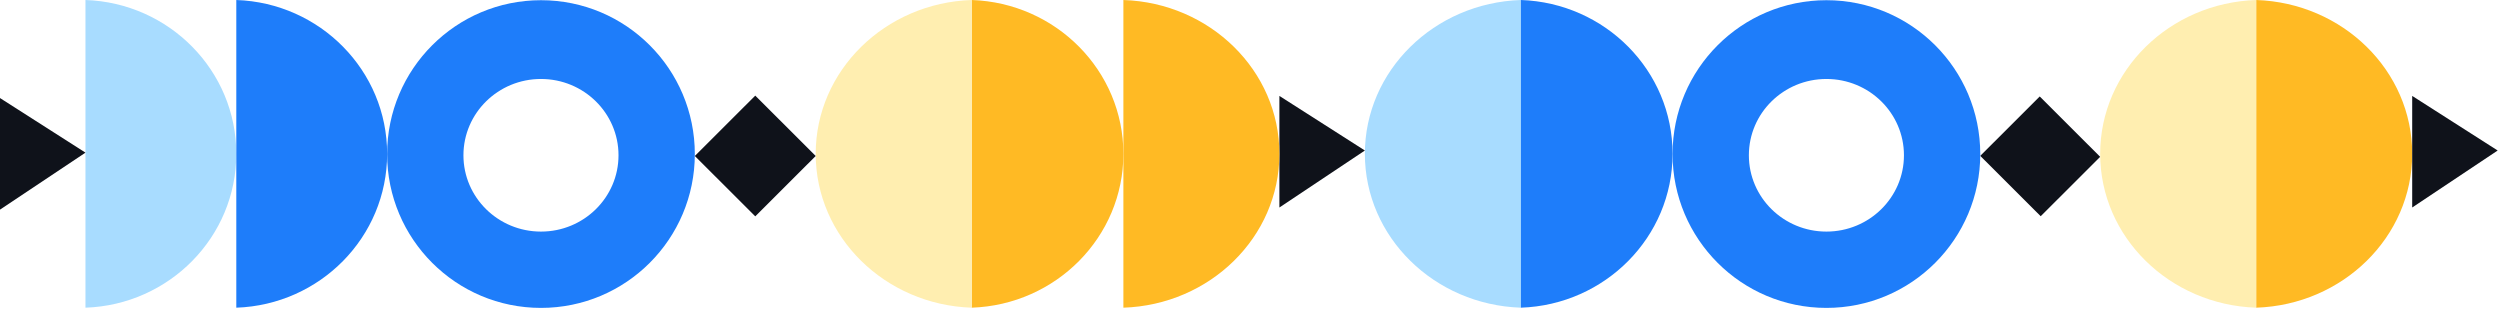
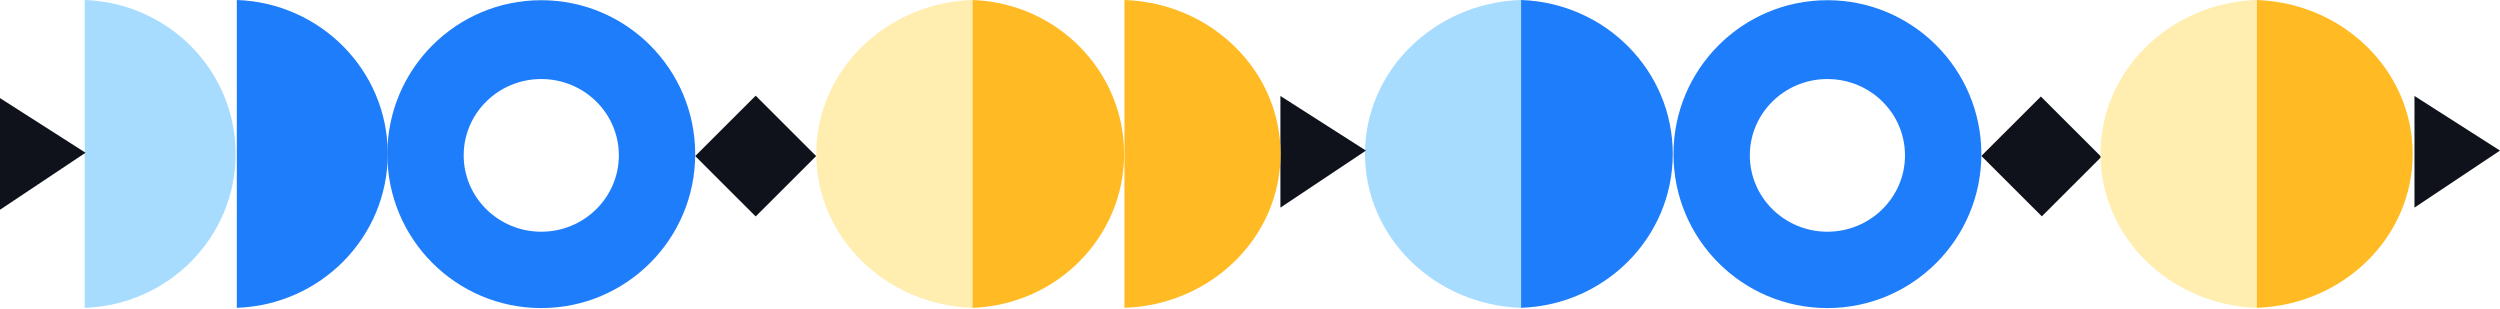
- <svg xmlns="http://www.w3.org/2000/svg" width="585px" height="73px" viewBox="0 0 585 73" version="1.1">
-   <g id="Symbols" stroke="none" stroke-width="1" fill="none" fill-rule="evenodd">
-     <g id="Layout-/-Desktop-/-02-Features" transform="translate(-2, -787)">
-       <g id="Group" transform="translate(2, 787)">
-         <path d="M564.454,72 C544.171,71.322 527.947,55.464 527.947,36 C527.947,16.536 544.171,0.678 564.454,-1.8189894e-12 L564.454,72 Z" id="Path" fill="#FFBA24" transform="translate(546.2002, 36) rotate(-180) translate(-546.2002, -36) " />
-         <polygon id="Rectangle" fill="#0F121A" transform="translate(477.4096, 36.58423) rotate(-45) translate(-477.4096, -36.58423) " points="467.568 26.584 487.238 26.597 487.251 46.584 467.581 46.571" />
-         <path d="M427.38,0.048 C447.262,0.048 463.38,16.166 463.38,36.048 C463.38,55.93 447.262,72.048 427.38,72.048 C407.497,72.048 391.38,55.93 391.38,36.048 C391.38,16.166 407.497,0.048 427.38,0.048 Z M427.38,18.48 C417.359,18.48 409.236,26.474 409.236,36.336 C409.236,46.198 417.359,54.192 427.38,54.192 C437.4,54.192 445.524,46.198 445.524,36.336 C445.524,26.474 437.4,18.48 427.38,18.48 Z" id="Combined-Shape" fill="#1E7DFA" />
-         <path d="M355.887,72 C335.604,71.322 319.38,55.464 319.38,36 C319.38,16.536 335.604,0.678 355.887,-4.54747351e-13 L355.887,72 Z" id="Path-Copy-2" fill="#A8DCFF" />
-         <path d="M527.947,72 C507.664,71.322 491.44,55.464 491.44,36 C491.44,16.536 507.664,0.678 527.947,-4.54747351e-13 L527.947,72 Z" id="Path-Copy-6" fill="#FFEEB0" />
-         <polygon id="Path-Copy" fill="#0F121A" transform="translate(309.3795, 35.5) rotate(90) translate(-309.3795, -35.5) " points="296.324 45.5 309.097 25.5 322.435 45.5" />
-         <polygon id="Path-Copy-5" fill="#0F121A" transform="translate(574.4537, 35.5) rotate(90) translate(-574.4537, -35.5) " points="561.398 45.5 574.171 25.5 587.509 45.5" />
-         <path d="M391.38,72 C371.66,71.322 355.887,55.464 355.887,36 C355.887,16.536 371.66,0.678 391.38,1.8189894e-12 L391.38,72 Z" id="Path-Copy-2" fill="#1E7DFA" transform="translate(373.6331, 36) rotate(-180) translate(-373.6331, -36) " />
-         <path d="M299.38,72 C279.097,71.322 262.873,55.464 262.873,36 C262.873,16.536 279.097,0.678 299.38,-4.54747351e-13 L299.38,72 Z" id="Path-Copy-3" fill="#FFBA24" transform="translate(281.126, 36) rotate(-180) translate(-281.126, -36) " />
-         <path d="M262.873,72 C243.153,71.322 227.38,55.464 227.38,36 C227.38,16.536 243.153,0.678 262.873,-4.54747351e-13 L262.873,72 Z" id="Path-Copy-4" fill="#FFBA24" transform="translate(245.126, 36) rotate(-180) translate(-245.126, -36) " />
-         <path d="M227.38,72 C207.097,71.322 190.873,55.464 190.873,36 C190.873,16.536 207.097,0.678 227.38,-4.54747351e-13 L227.38,72 Z" id="Path" fill="#FFEEB0" />
-         <polygon id="Rectangle" fill="#0F121A" transform="translate(176.7304, 36.5) rotate(-45) translate(-176.7304, -36.5) " points="166.73 26.5 186.717 26.513 186.73 46.5 166.744 46.487" />
-         <path d="M126.588,0.048 C146.47,0.048 162.588,16.166 162.588,36.048 C162.588,55.93 146.47,72.048 126.588,72.048 C106.706,72.048 90.588,55.93 90.588,36.048 C90.588,16.166 106.706,0.048 126.588,0.048 Z M126.588,18.48 C116.568,18.48 108.444,26.474 108.444,36.336 C108.444,46.198 116.568,54.192 126.588,54.192 C136.609,54.192 144.732,46.198 144.732,36.336 C144.732,26.474 136.609,18.48 126.588,18.48 Z" id="Combined-Shape" fill="#1E7DFA" />
-         <path d="M55.294,72 C35.685,71.322 20,55.464 20,36 C20,16.536 35.685,0.678 55.294,-1.8189894e-12 L55.294,72 Z" id="Path-Copy-2" fill="#A8DCFF" transform="translate(37.64706, 36) rotate(-180) translate(-37.64706, -36) " />
-         <polygon id="Path-Copy" fill="#0F121A" transform="translate(10, 36) rotate(90) translate(-10, -36) " points="-3.056 46 9.717 26 23.056 46" />
-         <path d="M90.588,72 C70.979,71.322 55.294,55.464 55.294,36 C55.294,16.536 70.979,0.678 90.588,-4.54747351e-13 L90.588,72 Z" id="Path-Copy-2" fill="#1E7DFA" transform="translate(72.94118, 36) rotate(-180) translate(-72.94118, -36) " />
+ <svg xmlns="http://www.w3.org/2000/svg" id="Layer_1" data-name="Layer 1" viewBox="0 0 1366 168.33">
+   <defs>
+     <style>.cls-1{fill:#ffba24;}.cls-1,.cls-2,.cls-3,.cls-4,.cls-5{fill-rule:evenodd;}.cls-2{fill:#0f121a;}.cls-3{fill:#1e7dfa;}.cls-4{fill:#a8dcff;}.cls-5{fill:#ffeeb0;}</style>
+   </defs>
+   <g id="Symbols">
+     <g id="Layout-_-Desktop-_-02-Features" data-name="Layout-/-Desktop-/-02-Features">
+       <g id="Group">
+         <path id="Path" class="cls-1" d="M1234,12.81c47.38,1.58,85.29,38.63,85.29,84.11S1281.39,179.44,1234,181Z" transform="translate(-1 -12.81)" />
+         <polygon id="Rectangle" class="cls-2" points="1082.61 85.21 1115.13 52.74 1148.17 85.73 1115.65 118.21 1082.61 85.21" />
+         <path id="Combined-Shape" class="cls-3" d="M999.5,12.92A84.11,84.11,0,1,1,915.39,97,84.11,84.11,0,0,1,999.5,12.92Zm0,43.07c-23.41,0-42.39,18.67-42.39,41.71s19,41.72,42.39,41.72,42.39-18.68,42.39-41.72S1022.91,56,999.5,56Z" transform="translate(-1 -12.81)" />
+         <path id="Path-Copy-2" class="cls-4" d="M832.12,181c-47.39-1.59-85.29-38.64-85.29-84.11s37.9-82.53,85.29-84.11Z" transform="translate(-1 -12.81)" />
+         <path id="Path-Copy-6" class="cls-5" d="M1234,181c-47.39-1.59-85.3-38.64-85.3-84.11s37.91-82.53,85.3-84.11Z" transform="translate(-1 -12.81)" />
+         <polygon id="Path-Copy" class="cls-2" points="699.62 52.44 746.34 82.28 699.62 113.44 699.62 52.44" />
+         <polygon id="Path-Copy-5" class="cls-2" points="1319.27 52.44 1366 82.28 1319.27 113.44 1319.27 52.44" />
+         <path id="Path-Copy-2-2" data-name="Path-Copy-2" class="cls-3" d="M832.12,12.81C878.19,14.39,915,51.44,915,96.92S878.19,179.44,832.12,181Z" transform="translate(-1 -12.81)" />
+         <path id="Path-Copy-3" class="cls-1" d="M615.4,12.81c47.39,1.58,85.29,38.63,85.29,84.11S662.79,179.44,615.4,181Z" transform="translate(-1 -12.81)" />
+         <path id="Path-Copy-4" class="cls-1" d="M532.29,12.81c46.07,1.58,82.92,38.63,82.92,84.11S578.36,179.44,532.29,181Z" transform="translate(-1 -12.81)" />
+         <path id="Path-2" data-name="Path" class="cls-5" d="M532.29,181C484.9,179.44,447,142.39,447,96.92s37.91-82.53,85.3-84.11Z" transform="translate(-1 -12.81)" />
+         <polygon id="Rectangle-2" data-name="Rectangle" class="cls-2" points="379.86 85.28 412.9 52.28 445.94 85.28 412.9 118.27 379.86 85.28" />
+         <path id="Combined-Shape-2" data-name="Combined-Shape" class="cls-3" d="M296.75,12.92A84.11,84.11,0,1,1,212.64,97,84.11,84.11,0,0,1,296.75,12.92Zm0,43.07c-23.41,0-42.39,18.67-42.39,41.71s19,41.72,42.39,41.72,42.39-18.68,42.39-41.72S320.16,56,296.75,56Z" transform="translate(-1 -12.81)" />
+         <path id="Path-Copy-2-3" data-name="Path-Copy-2" class="cls-4" d="M47.29,12.81c45.81,1.58,82.46,38.63,82.46,84.11S93.1,179.44,47.29,181Z" transform="translate(-1 -12.81)" />
+         <polygon id="Path-Copy-2-4" data-name="Path-Copy" class="cls-2" points="0 53.61 46.73 83.45 0 114.61 0 53.61" />
+         <path id="Path-Copy-2-5" data-name="Path-Copy-2" class="cls-3" d="M130.4,12.81c45.82,1.58,82.46,38.63,82.46,84.11S176.22,179.44,130.4,181Z" transform="translate(-1 -12.81)" />
      </g>
    </g>
  </g>
</svg>
